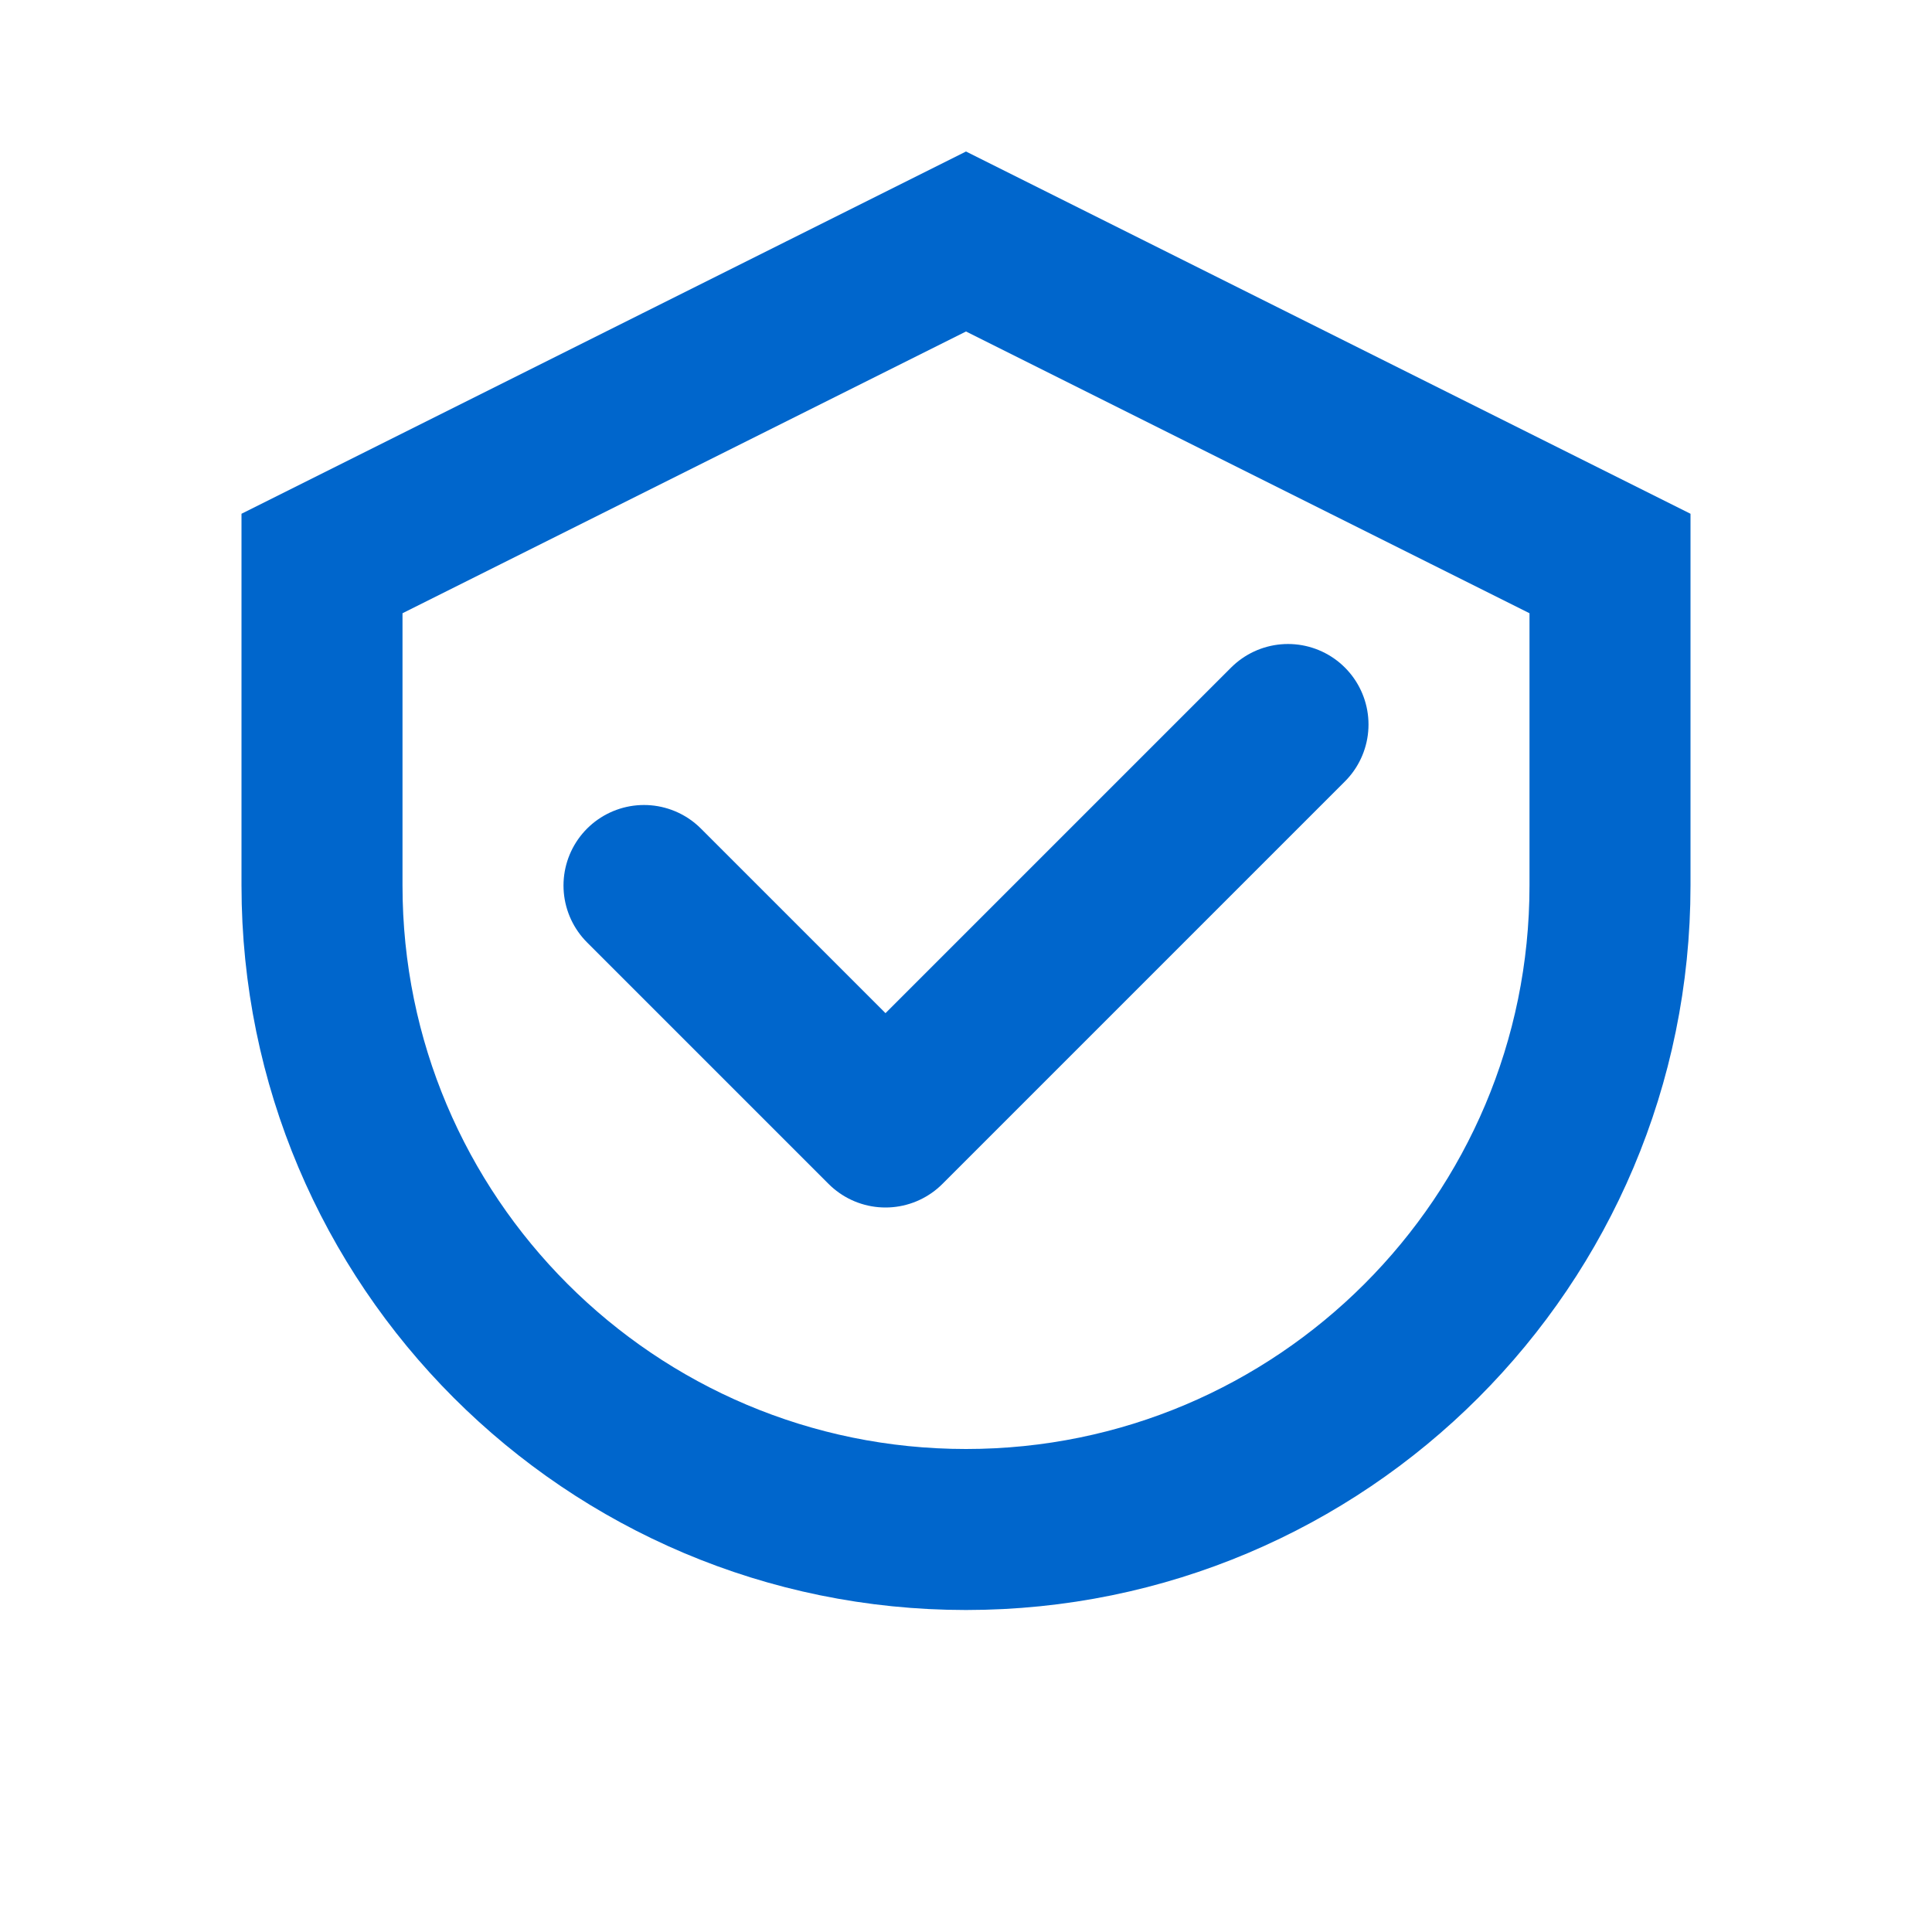
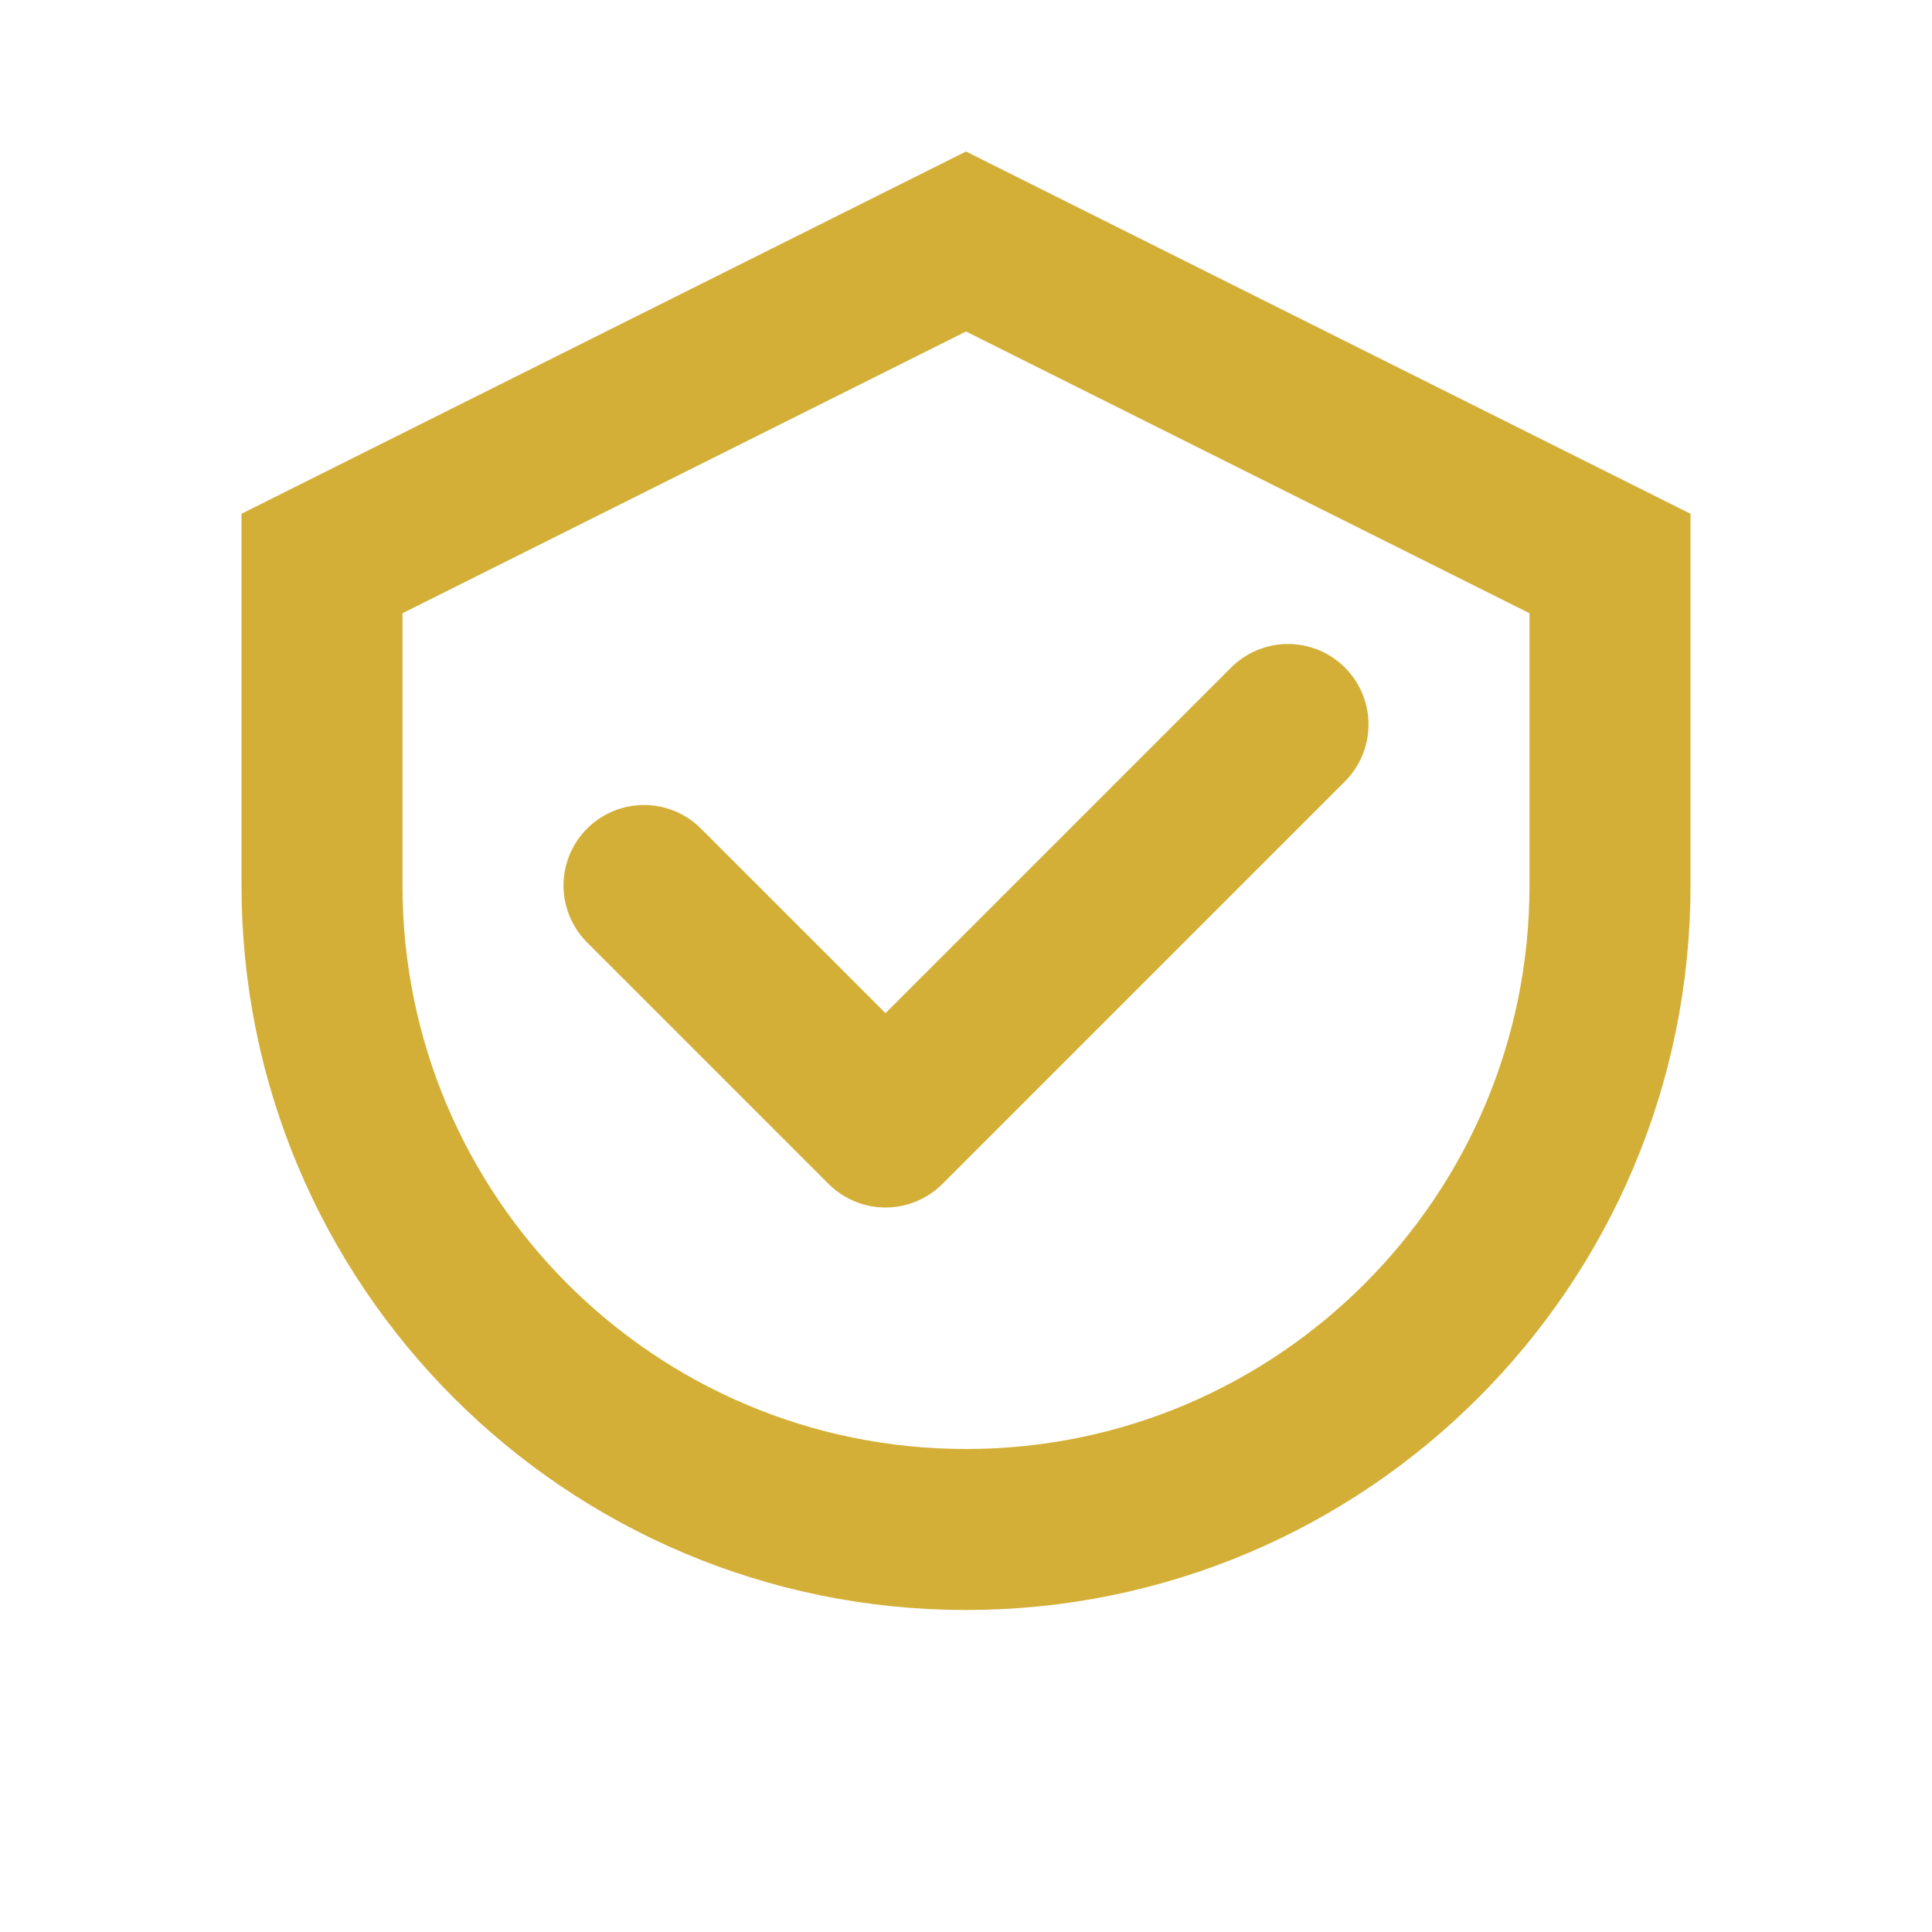
<svg xmlns="http://www.w3.org/2000/svg" width="24" height="24" viewBox="0 0 24 24" fill="none">
-   <path d="M12 3L20 7V11C20 15.418 16.418 19 12 19C7.582 19 4 15.418 4 11V7L12 3Z" stroke="#0066CC" stroke-width="2" />
-   <path d="M8 11L11 14L16 9" stroke="#0066CC" stroke-width="2" stroke-linecap="round" stroke-linejoin="round" />
+   <path d="M12 3L20 7V11C20 15.418 16.418 19 12 19C7.582 19 4 15.418 4 11V7L12 3Z" stroke="#D4AF37" stroke-width="2" />
+   <path d="M8 11L11 14L16 9" stroke="#D4AF37" stroke-width="2" stroke-linecap="round" stroke-linejoin="round" />
</svg>
